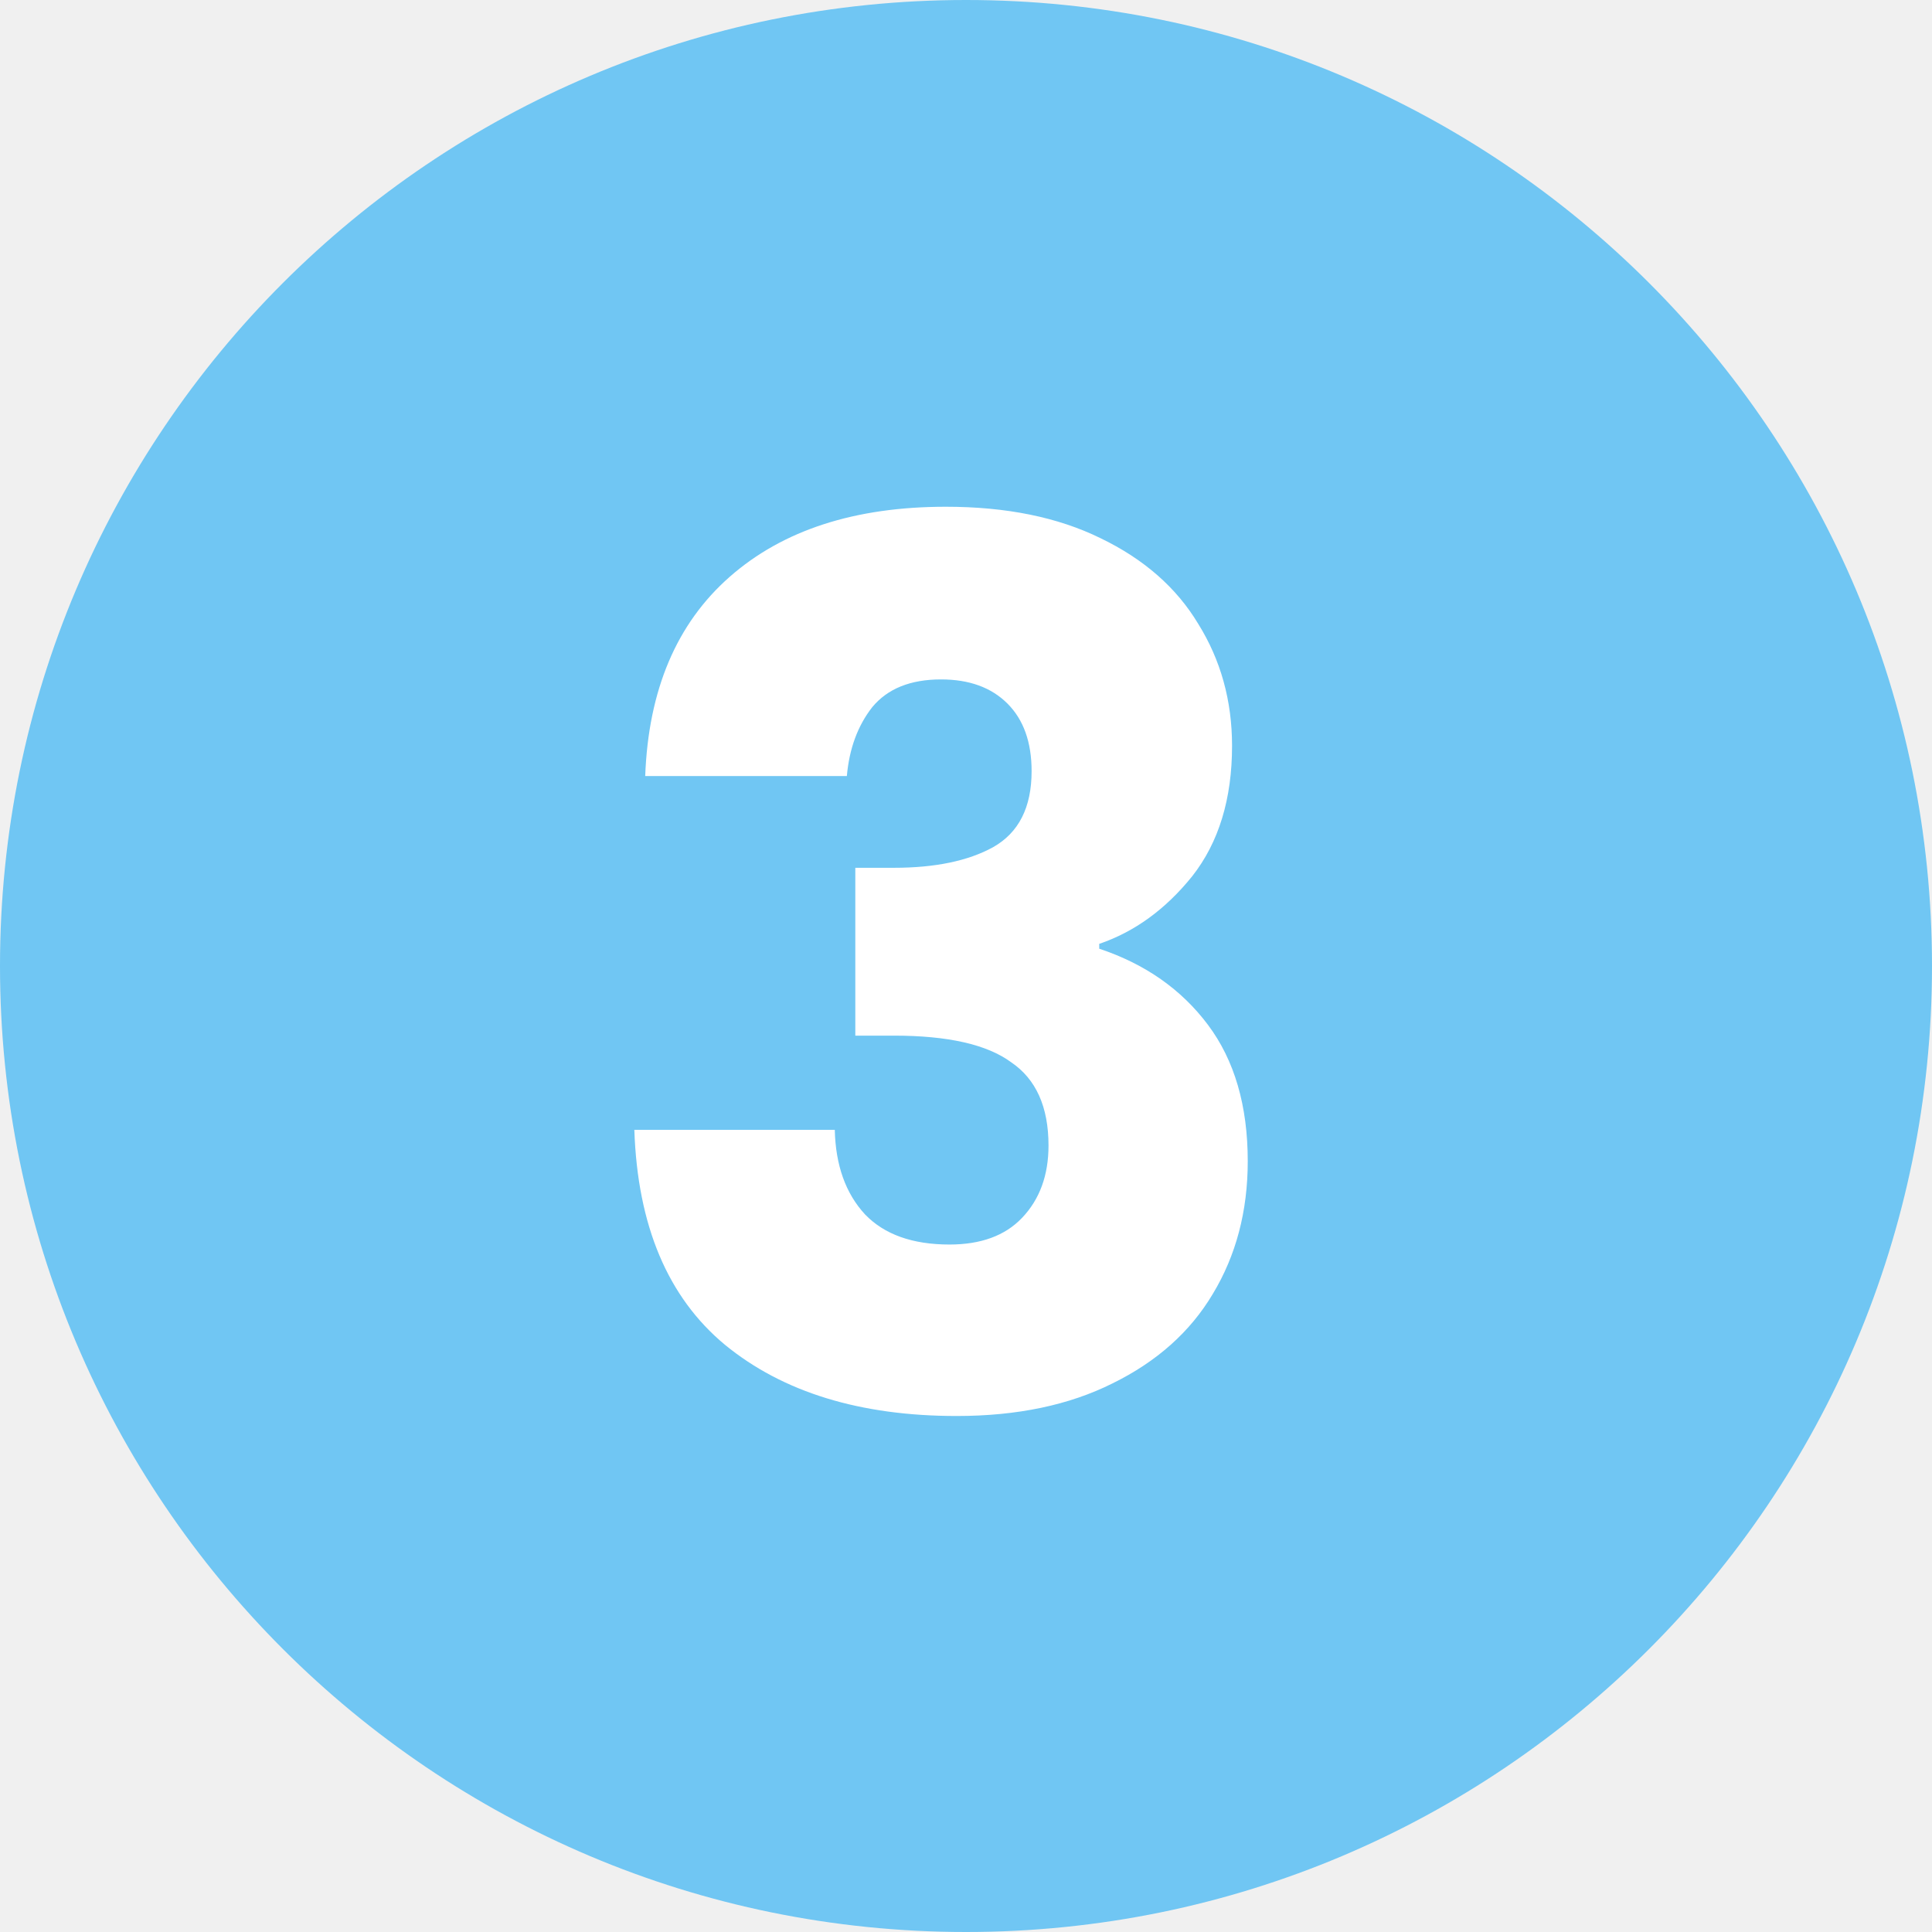
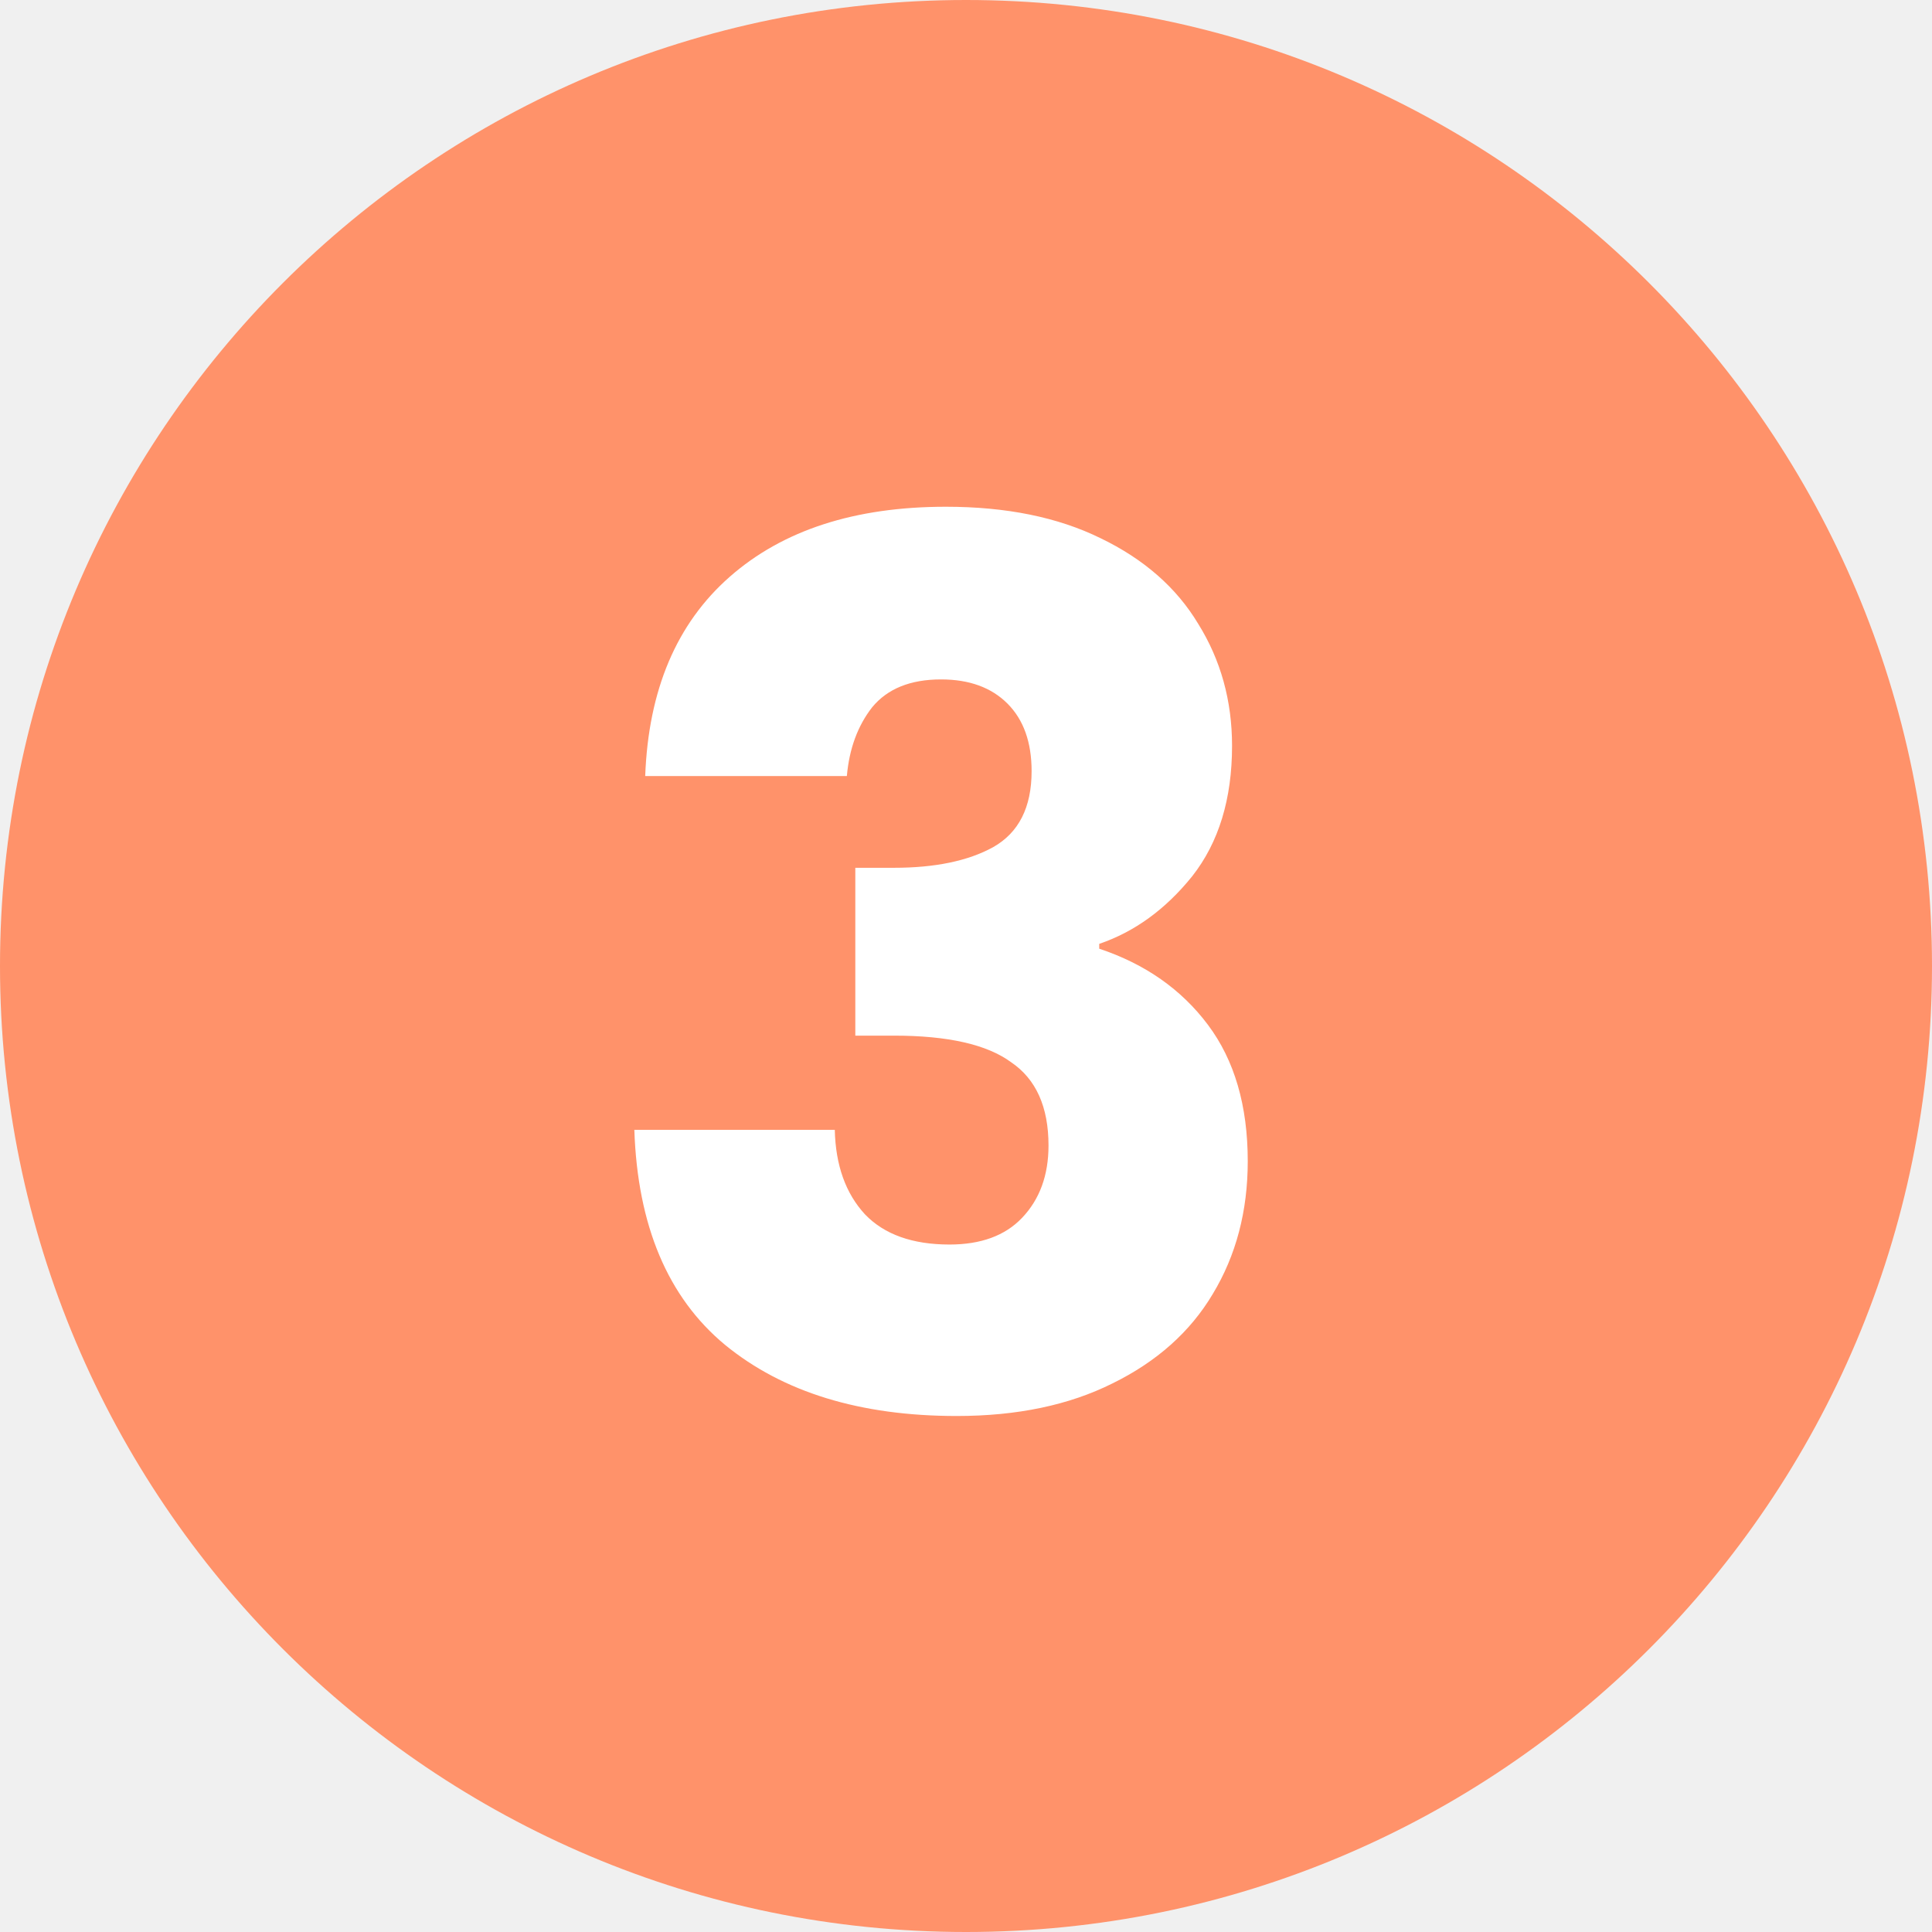
<svg xmlns="http://www.w3.org/2000/svg" width="48" height="48" viewBox="0 0 48 48" fill="none">
-   <rect width="48" height="48" rx="24" fill="#70C6F3" />
+   <rect width="48" height="48" rx="24" fill="#FF926A" />
  <path d="M16.03 19.28C16.11 17.14 16.81 15.49 18.13 14.33C19.45 13.17 21.24 12.59 23.5 12.59C25 12.59 26.28 12.85 27.34 13.37C28.42 13.89 29.23 14.6 29.77 15.5C30.33 16.4 30.61 17.41 30.61 18.53C30.61 19.85 30.28 20.93 29.62 21.77C28.96 22.59 28.19 23.15 27.31 23.45V23.57C28.45 23.95 29.35 24.58 30.01 25.46C30.67 26.34 31 27.47 31 28.85C31 30.09 30.71 31.19 30.13 32.15C29.57 33.09 28.74 33.83 27.64 34.37C26.56 34.91 25.27 35.18 23.77 35.18C21.37 35.18 19.45 34.59 18.01 33.41C16.59 32.23 15.84 30.45 15.76 28.07H20.74C20.76 28.95 21.01 29.65 21.49 30.17C21.97 30.67 22.67 30.92 23.59 30.92C24.37 30.92 24.97 30.7 25.39 30.26C25.83 29.8 26.05 29.2 26.05 28.46C26.05 27.5 25.74 26.81 25.12 26.39C24.52 25.95 23.55 25.73 22.21 25.73H21.25V21.56H22.21C23.23 21.56 24.05 21.39 24.67 21.05C25.31 20.69 25.63 20.06 25.63 19.16C25.63 18.44 25.43 17.88 25.03 17.48C24.63 17.08 24.08 16.88 23.38 16.88C22.62 16.88 22.05 17.11 21.67 17.57C21.31 18.03 21.1 18.6 21.04 19.28H16.03Z" fill="white" />
</svg>
